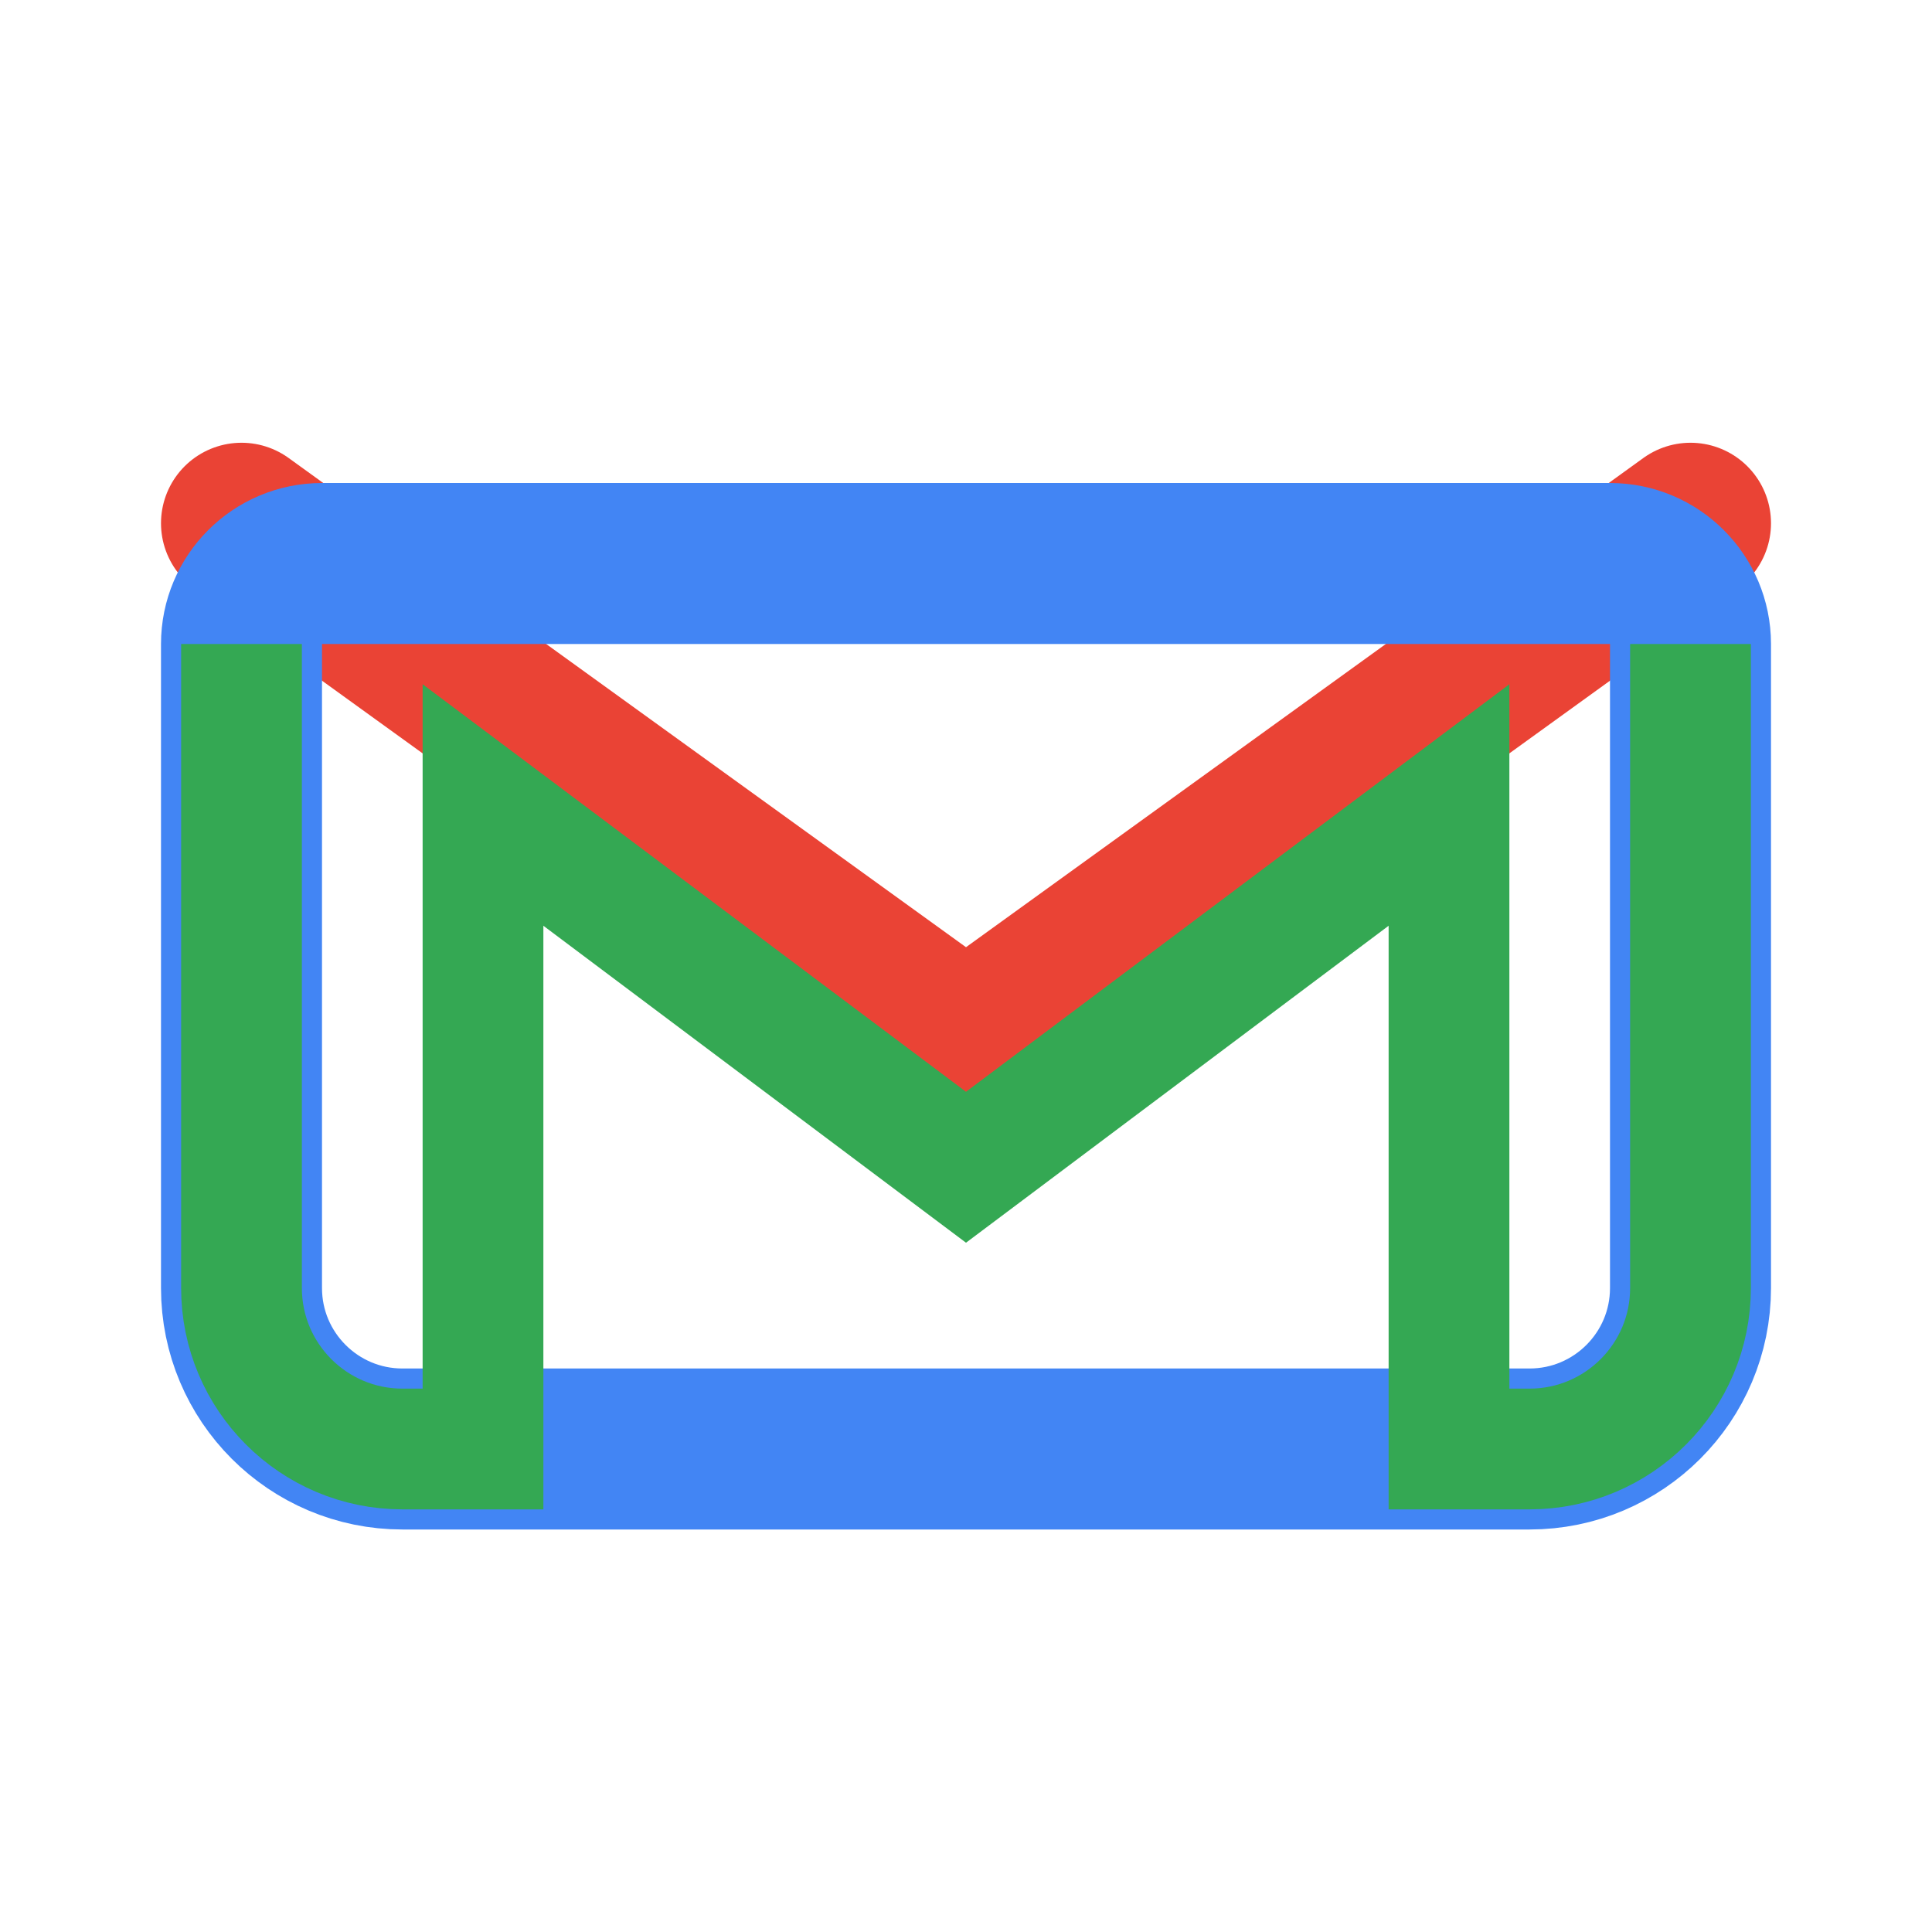
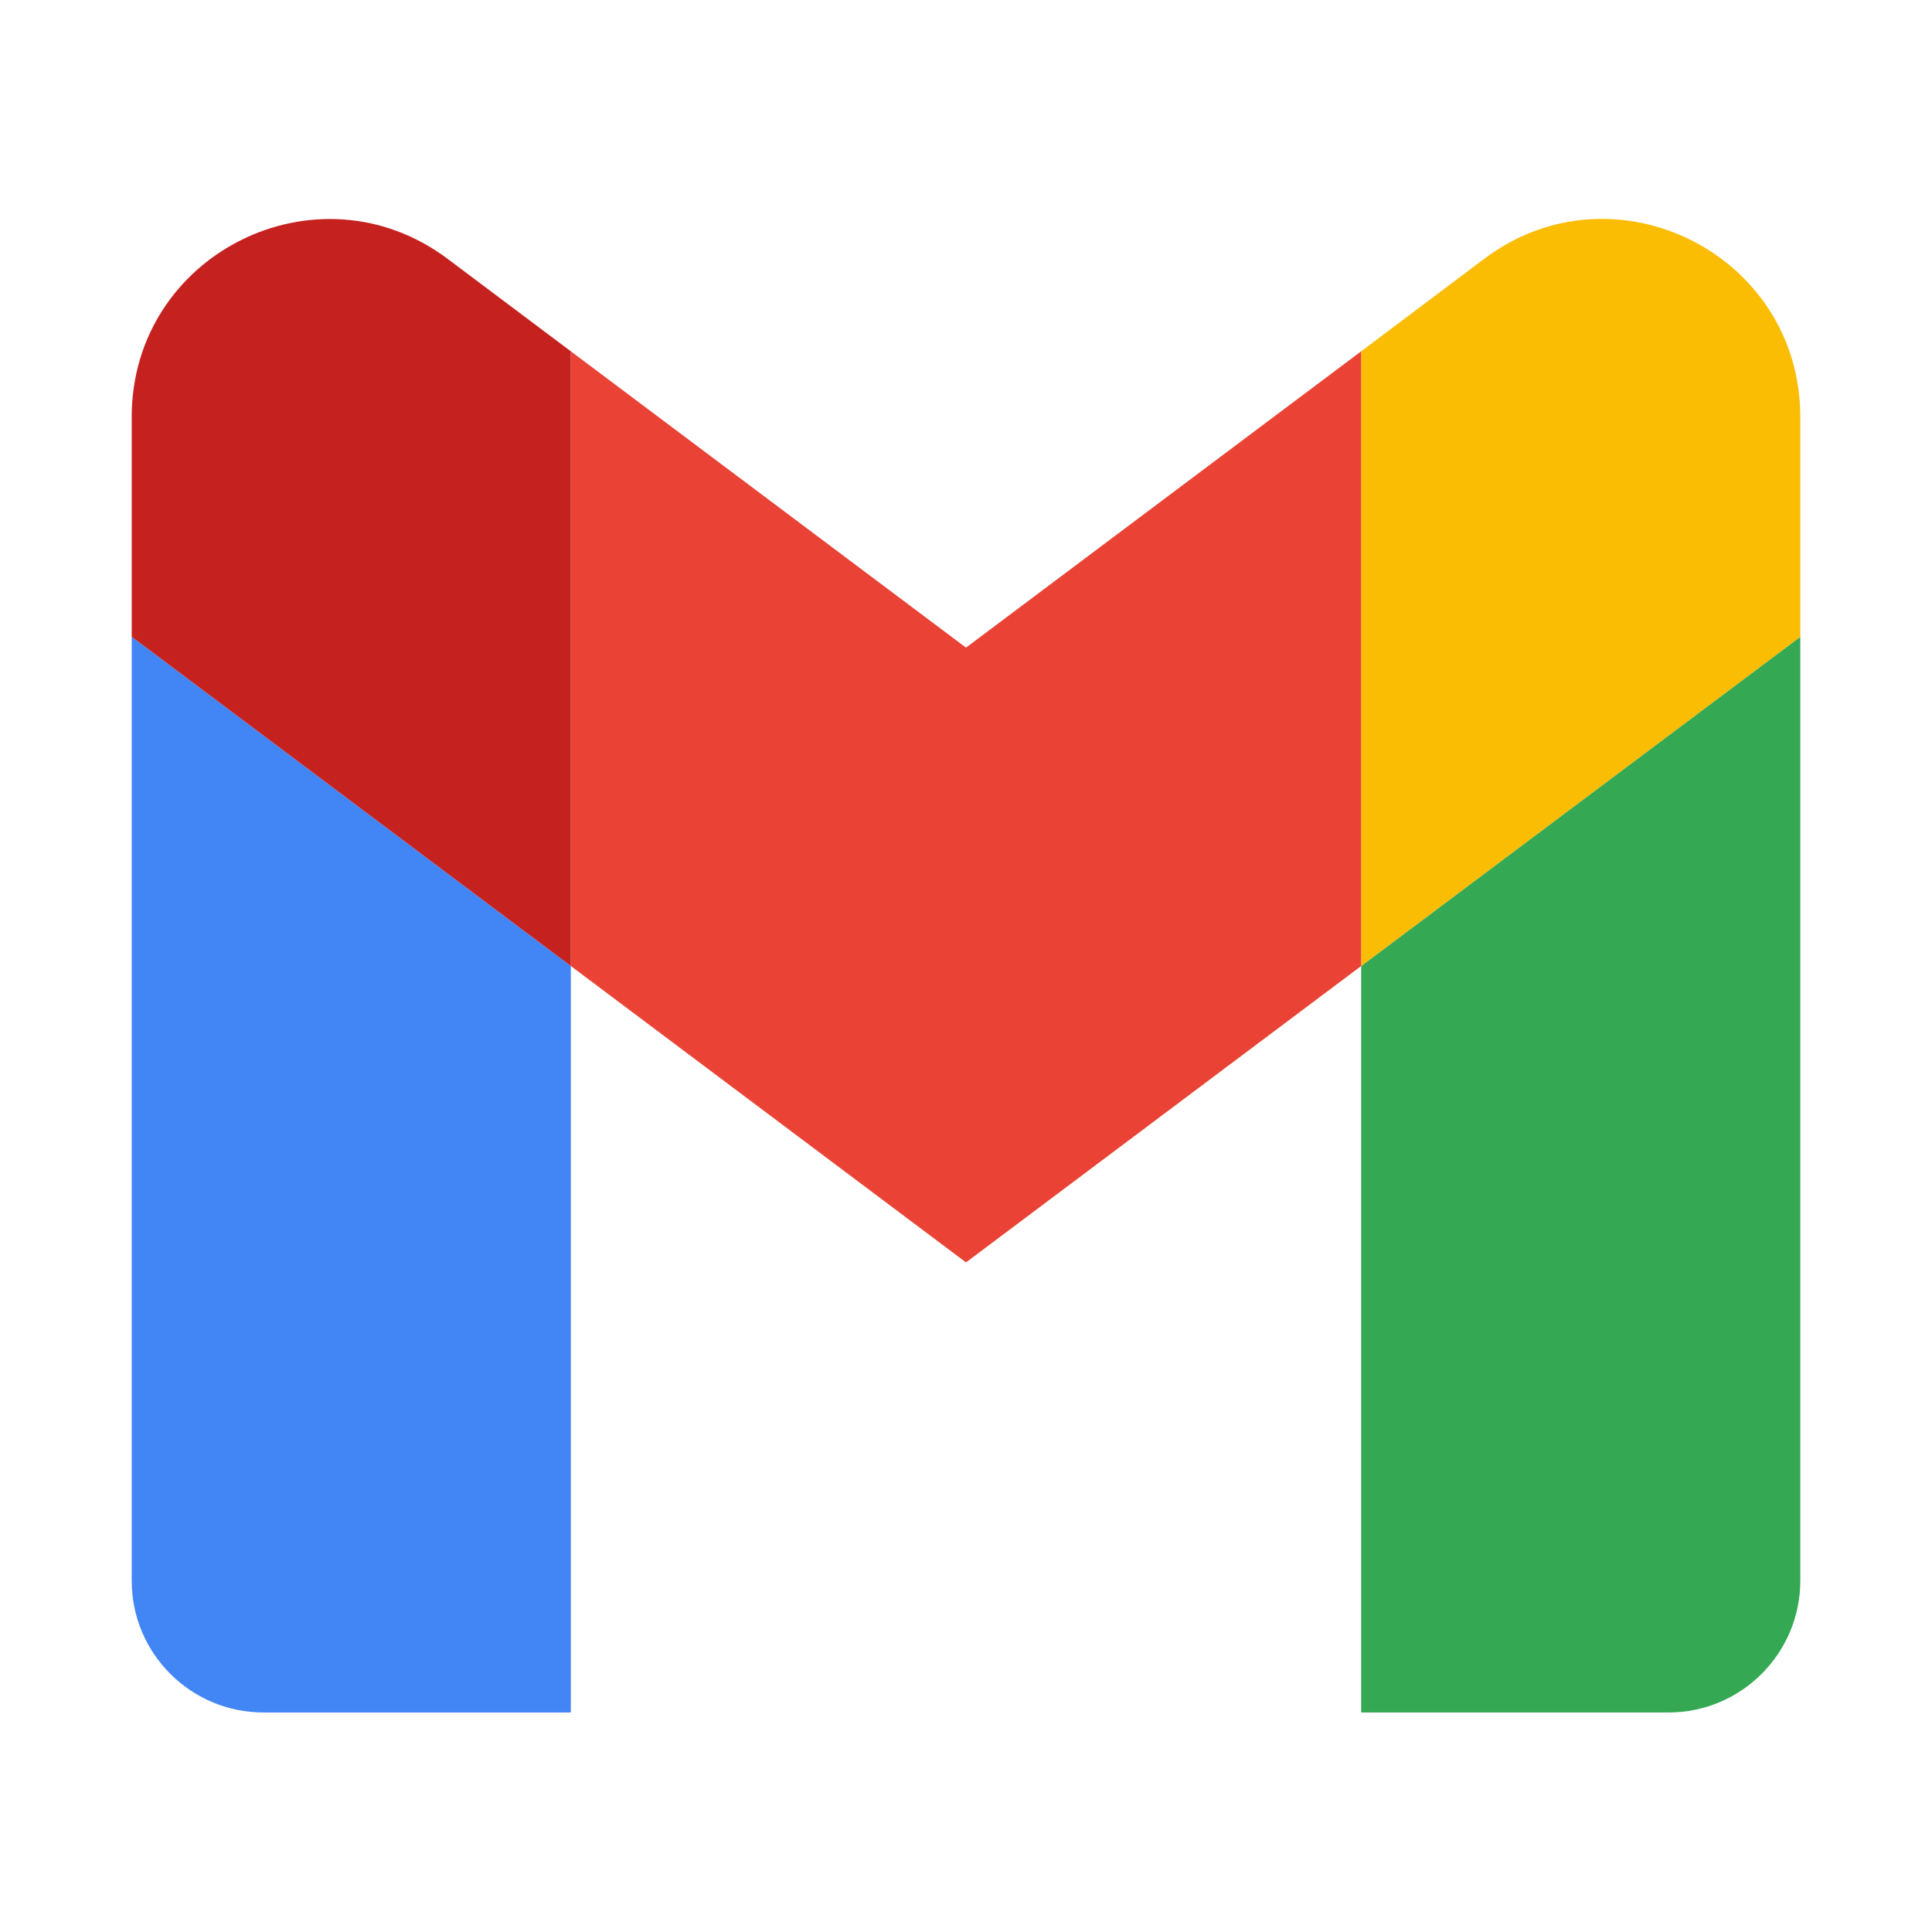
- <svg xmlns="http://www.w3.org/2000/svg" viewBox="0 0 24 24" fill="none" aria-hidden="true">
-   <path d="M3 6.5 12 13l9-6.5" stroke="#EA4335" stroke-width="2" stroke-linecap="round" stroke-linejoin="round" />
-   <path d="M4 7h16a1 1 0 0 1 1 1v8a2 2 0 0 1-2 2H5a2 2 0 0 1-2-2V8a1 1 0 0 1 1-1Z" stroke="#4285F4" stroke-width="2" />
-   <path d="M3 8v8a2 2 0 0 0 2 2h1V10l6 4.5L18 10v8h1a2 2 0 0 0 2-2V8" stroke="#34A853" stroke-width="1.5" />
+ <svg xmlns="http://www.w3.org/2000/svg" viewBox="0 0 24 24" aria-hidden="true">
+   <path fill="#4285F4" d="M3.273 21.273h3.818V12L1.636 7.91v11.726c0 .906.736 1.637 1.637 1.637z" />
+   <path fill="#34A853" d="M16.909 21.273h3.818c.905 0 1.637-.736 1.637-1.637V7.91L16.909 12z" />
+   <path fill="#FBBC04" d="M16.909 4.364V12l5.455-4.09V5.18c0-2.026-2.313-3.18-3.928-1.964z" />
+   <path fill="#EA4335" d="M7.091 12V4.364L12 8.045l4.909-3.681V12L12 15.682z" />
+   <path fill="#C5221F" d="M1.636 5.18v2.73L7.091 12V4.364L5.564 3.218C3.945 2.001 1.636 3.155 1.636 5.18z" />
</svg>
